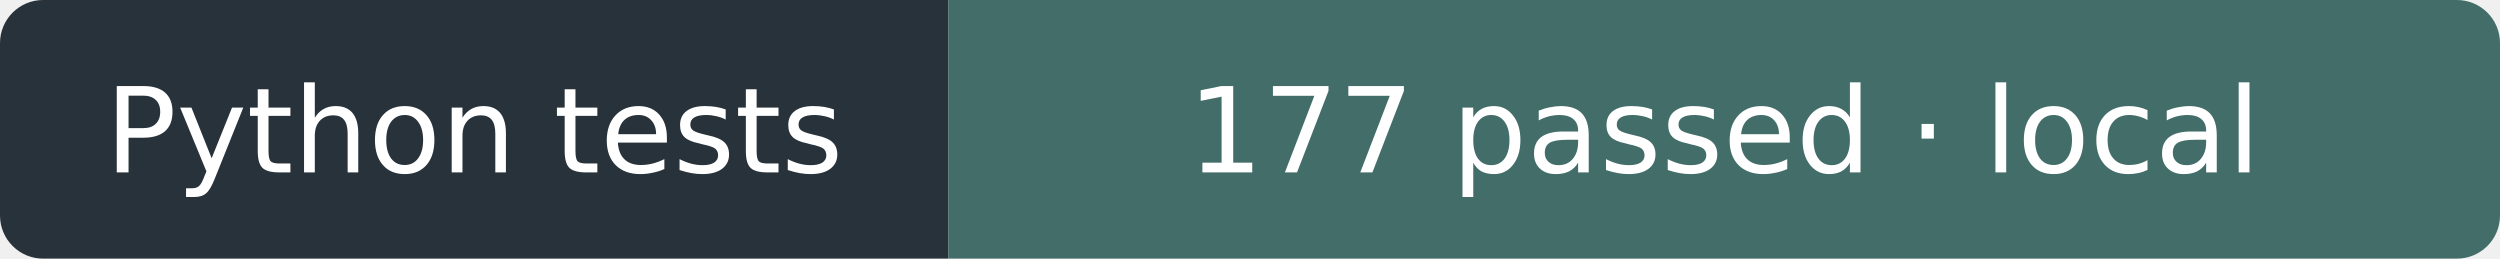
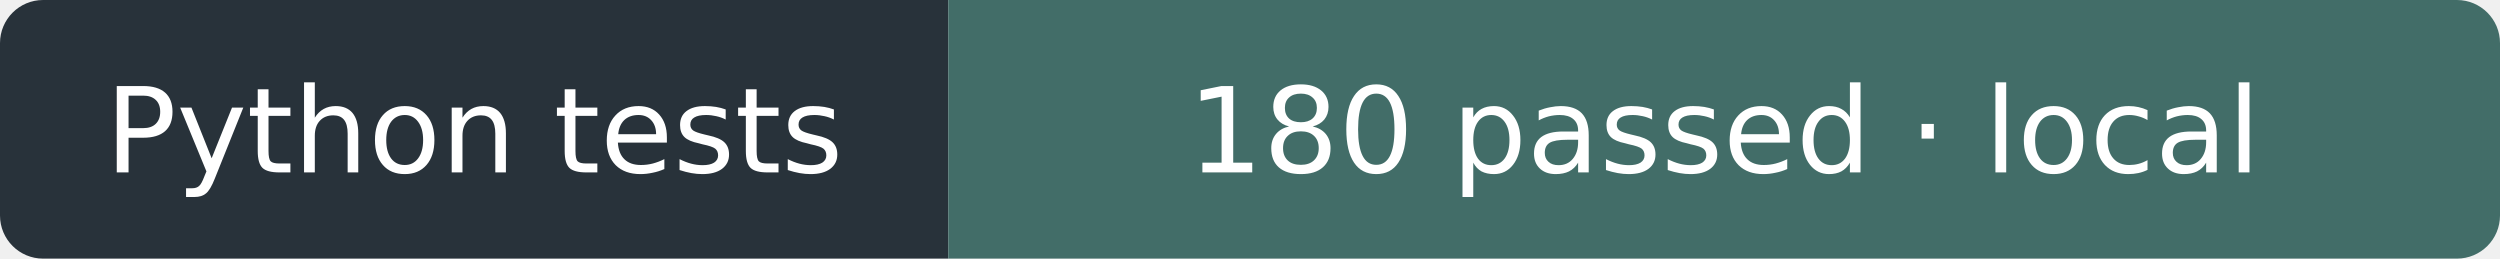
- <svg xmlns="http://www.w3.org/2000/svg" width="232" height="24" viewBox="0 0 232 24" role="img" aria-label="Python tests: 177 passed locally">
+ <svg xmlns="http://www.w3.org/2000/svg" width="232" height="24" viewBox="0 0 232 24" role="img" aria-label="Python tests: 180 passed locally">
  <defs>
    <clipPath id="badge-corners">
      <rect width="232" height="24" rx="4" />
    </clipPath>
  </defs>
  <g clip-path="url(#badge-corners)">
    <path fill="#28323a" d="M0 0h88v24H0z" />
    <path fill="#426d68" d="M88 0h144v24H88z" />
  </g>
  <g fill="#fff" text-anchor="middle" font-family="Verdana,DejaVu Sans,sans-serif" font-size="11">
    <text x="44" y="16">Python tests</text>
-     <text x="160" y="16">177 passed · local</text>
+     <text x="160" y="16">180 passed · local</text>
  </g>
</svg>
